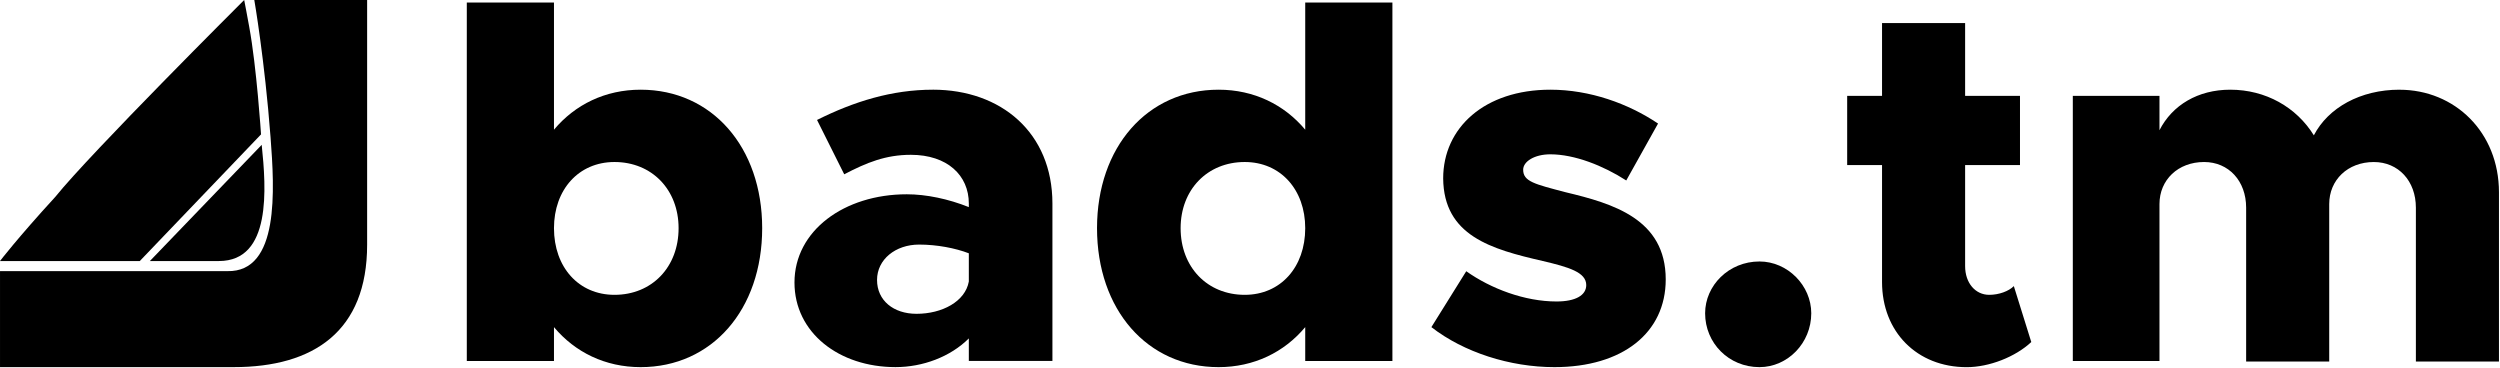
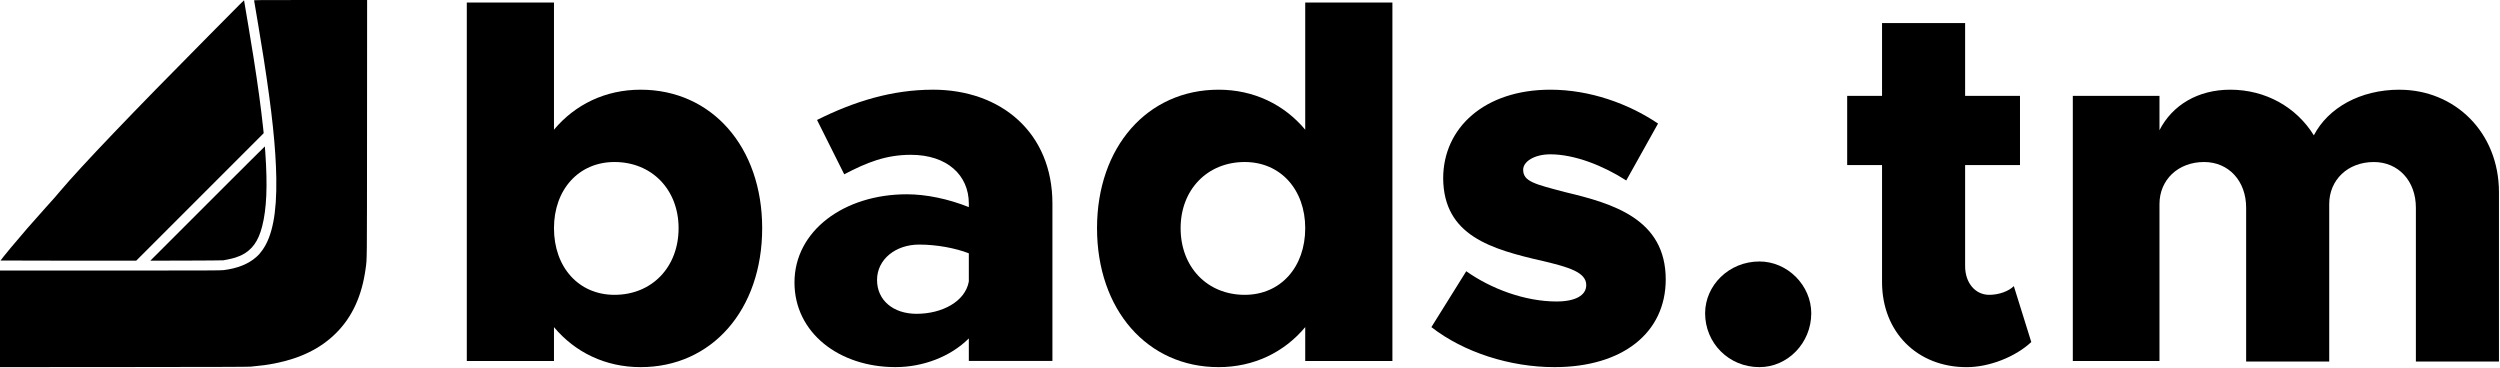
<svg xmlns="http://www.w3.org/2000/svg" enable-background="new 0 0 143 35" version="1.1" viewBox="0 0 143 21" xml:space="preserve">
  <g transform="translate(0,-14)">
    <g transform="matrix(.93455 0 0 .93455 -1.6375 .12194)">
      <g transform="matrix(1.0491 0 0 1.0491 3.7033 -.91804)">
        <g stroke-width="1.02" aria-label="bads.tm">
          <path d="m35.516 20.263c-2.064 0-3.83 0.868-5.056 2.334v-7.42h-5.086v20.913h5.086v-1.975c1.227 1.466 2.992 2.334 5.056 2.334 4.159 0 7.091-3.351 7.091-8.108 0-4.727-2.932-8.078-7.091-8.078zm-1.526 11.968c-2.094 0-3.53-1.616-3.53-3.889 0-2.244 1.436-3.86 3.53-3.86 2.184 0 3.74 1.616 3.74 3.86 0 2.274-1.556 3.889-3.74 3.889z" />
          <path d="m52.569 20.263c-2.393 0-4.607 0.688-6.762 1.765l1.586 3.171c1.316-0.688 2.423-1.137 3.889-1.137 2.124 0 3.381 1.197 3.381 2.842v0.209c-1.197-0.479-2.483-0.748-3.62-0.748-3.65 0-6.552 2.124-6.552 5.146 0 2.932 2.603 4.937 5.894 4.937 1.586 0 3.201-0.598 4.278-1.675v1.316h4.877v-9.185c0-4.129-2.992-6.642-6.971-6.642zm-0.957 13.075c-1.346 0-2.304-0.778-2.304-1.975s1.077-2.064 2.453-2.064c1.047 0 2.124 0.209 2.902 0.509v1.645c-0.209 1.167-1.556 1.885-3.052 1.885z" />
          <path d="m74.289 15.177v7.42c-1.227-1.466-2.992-2.334-5.056-2.334-4.159 0-7.091 3.351-7.091 8.078 0 4.757 2.932 8.108 7.091 8.108 2.064 0 3.83-0.868 5.056-2.334v1.975h5.086v-20.913zm-3.53 17.054c-2.184 0-3.74-1.616-3.74-3.889 0-2.244 1.556-3.86 3.74-3.86 2.094 0 3.53 1.616 3.53 3.86 0 2.274-1.436 3.889-3.53 3.889z" />
          <path d="m88.829 36.449c3.979 0 6.492-2.005 6.492-5.116 0-3.53-3.082-4.428-5.834-5.086-1.825-0.479-2.483-0.628-2.483-1.316 0-0.479 0.658-0.898 1.586-0.898 1.406 0 3.082 0.658 4.428 1.526l1.855-3.321c-1.735-1.167-3.979-1.975-6.283-1.975-3.83 0-6.253 2.214-6.253 5.176 0.03 3.351 2.812 4.129 5.804 4.817 1.526 0.359 2.543 0.658 2.543 1.406 0 0.598-0.628 0.957-1.735 0.957-1.855 0-3.83-0.748-5.266-1.765l-2.034 3.261c1.885 1.466 4.578 2.334 7.181 2.334z" />
          <path d="m100.79 36.449c1.645 0 3.022-1.406 3.022-3.142 0-1.616-1.376-3.022-3.022-3.022-1.795 0-3.171 1.406-3.171 3.022 0 1.735 1.376 3.142 3.171 3.142z" />
          <path d="m115.63 31.722c-0.299 0.299-0.868 0.509-1.436 0.509-0.808 0-1.406-0.688-1.406-1.675v-5.894h3.201v-4.039h-3.201v-4.248h-4.847v4.248h-2.034v4.039h2.034v6.822c0 2.902 2.034 4.967 4.937 4.967 1.316 0 2.842-0.598 3.77-1.466z" />
          <path d="m138.13 20.263c-2.274 0-4.159 1.047-4.997 2.663-1.017-1.645-2.812-2.663-4.877-2.663-1.885 0-3.381 0.898-4.129 2.364v-2.005h-5.056v15.468h5.056v-9.155c0-1.406 1.077-2.453 2.603-2.453 1.436 0 2.453 1.107 2.453 2.663v8.976h4.847v-9.185c0-1.406 1.077-2.453 2.603-2.453 1.436 0 2.453 1.107 2.453 2.663v8.976h4.847v-9.873c0-3.501-2.573-5.984-5.804-5.984z" />
        </g>
      </g>
-       <g fill-rule="evenodd" stroke-width="1.701">
-         <path class="bdsicon" d="m17.77 23.715c0.277 2.662 0.61 7.112-2.618 7.112l-4.226 4.8e-5z" />
-         <path class="bdsicon" d="m17.317 14.85s0.633 3.643 0.995 8.406c0.244 3.212 0.557 8.26-2.644 8.189h-13.915v5.875h14.306c4.889 0 8.164-2.194 8.164-7.49v-14.98z" />
-         <path class="bdsicon" d="m10.308 30.827 7.421-7.752s-0.271-4.13-0.722-6.576c-0.108-0.563-0.276-1.524-0.309-1.649 0 0-9.403 9.367-11.557 12.045-2.336 2.55-3.389 3.932-3.389 3.932z" />
+       <g transform="matrix(.001633 0 0 -.001633 -4.6494 43.722)">
+         <path d="m12897 17505c-93-93-617-622-1165-1175-2877-2901-4772-4885-5566-5824-188-224-191-227-530-602-457-505-935-1056-1307-1504-185-223-389-477-389-484 0-3 1144-6 2543-6h2542l4778 4778-22 209c-82 765-192 1576-357 2623-61 388-351 2139-357 2150-1 3-78-71-170-165z" />
+         <path d="m13444 17663c10-35 286-1705 360-2178 310-1983 455-3357 472-4485 21-1308-147-2173-522-2696-84-116-139-179-234-262-294-259-699-421-1218-486-110-14-573-16-4253-16h-4129v-3620l4633 3c3493 3 4664 6 4762 15 419 39 626 67 910 123 965 190 1720 564 2290 1134 609 607 973 1403 1110 2425 52 391 49 49 52 5253l3 4807h-2121c-2015 0-2120-1-2115-17z" />
+         <path d="m11700 10055-2145-2145 1345 3c740 2 1365 7 1390 11 232 39 482 102 544 137 10 6 30 13 43 15 14 3 56 20 94 40 402 202 631 522 774 1076 169 662 206 1504 120 2763-9 127-17 233-18 238-1 4-967-958-2147-2138z" />
      </g>
    </g>
  </g>
</svg>
